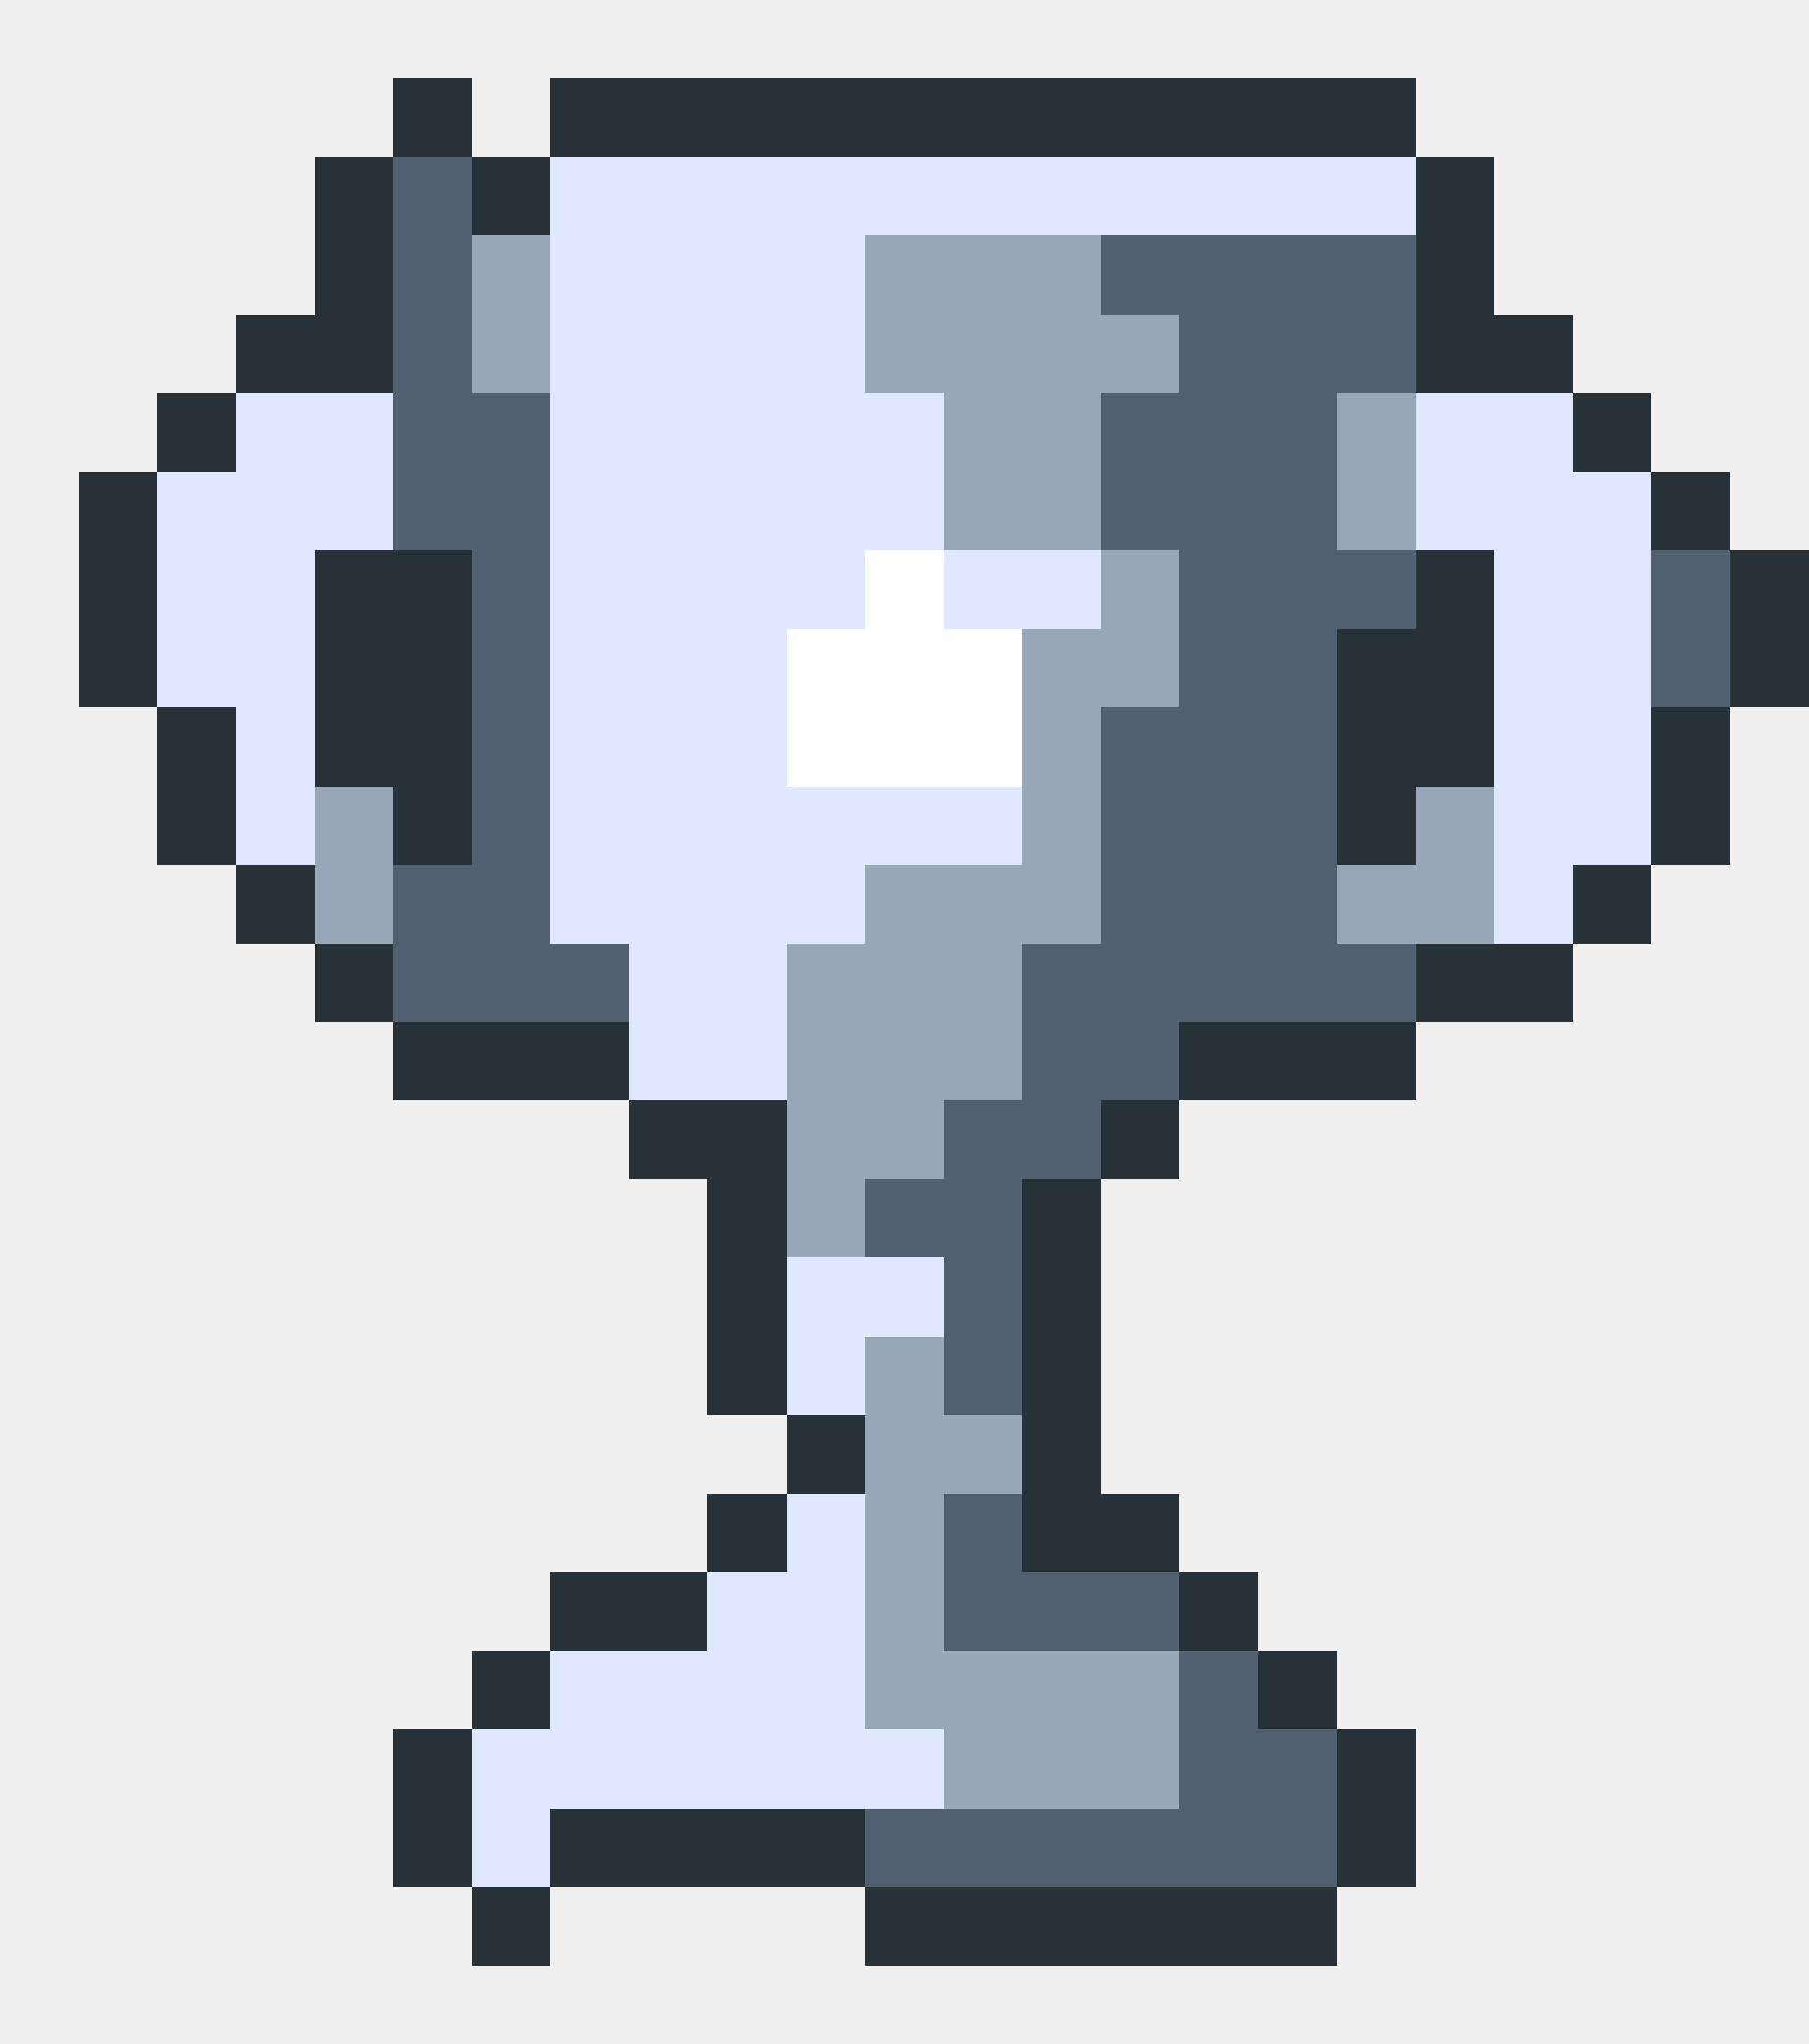
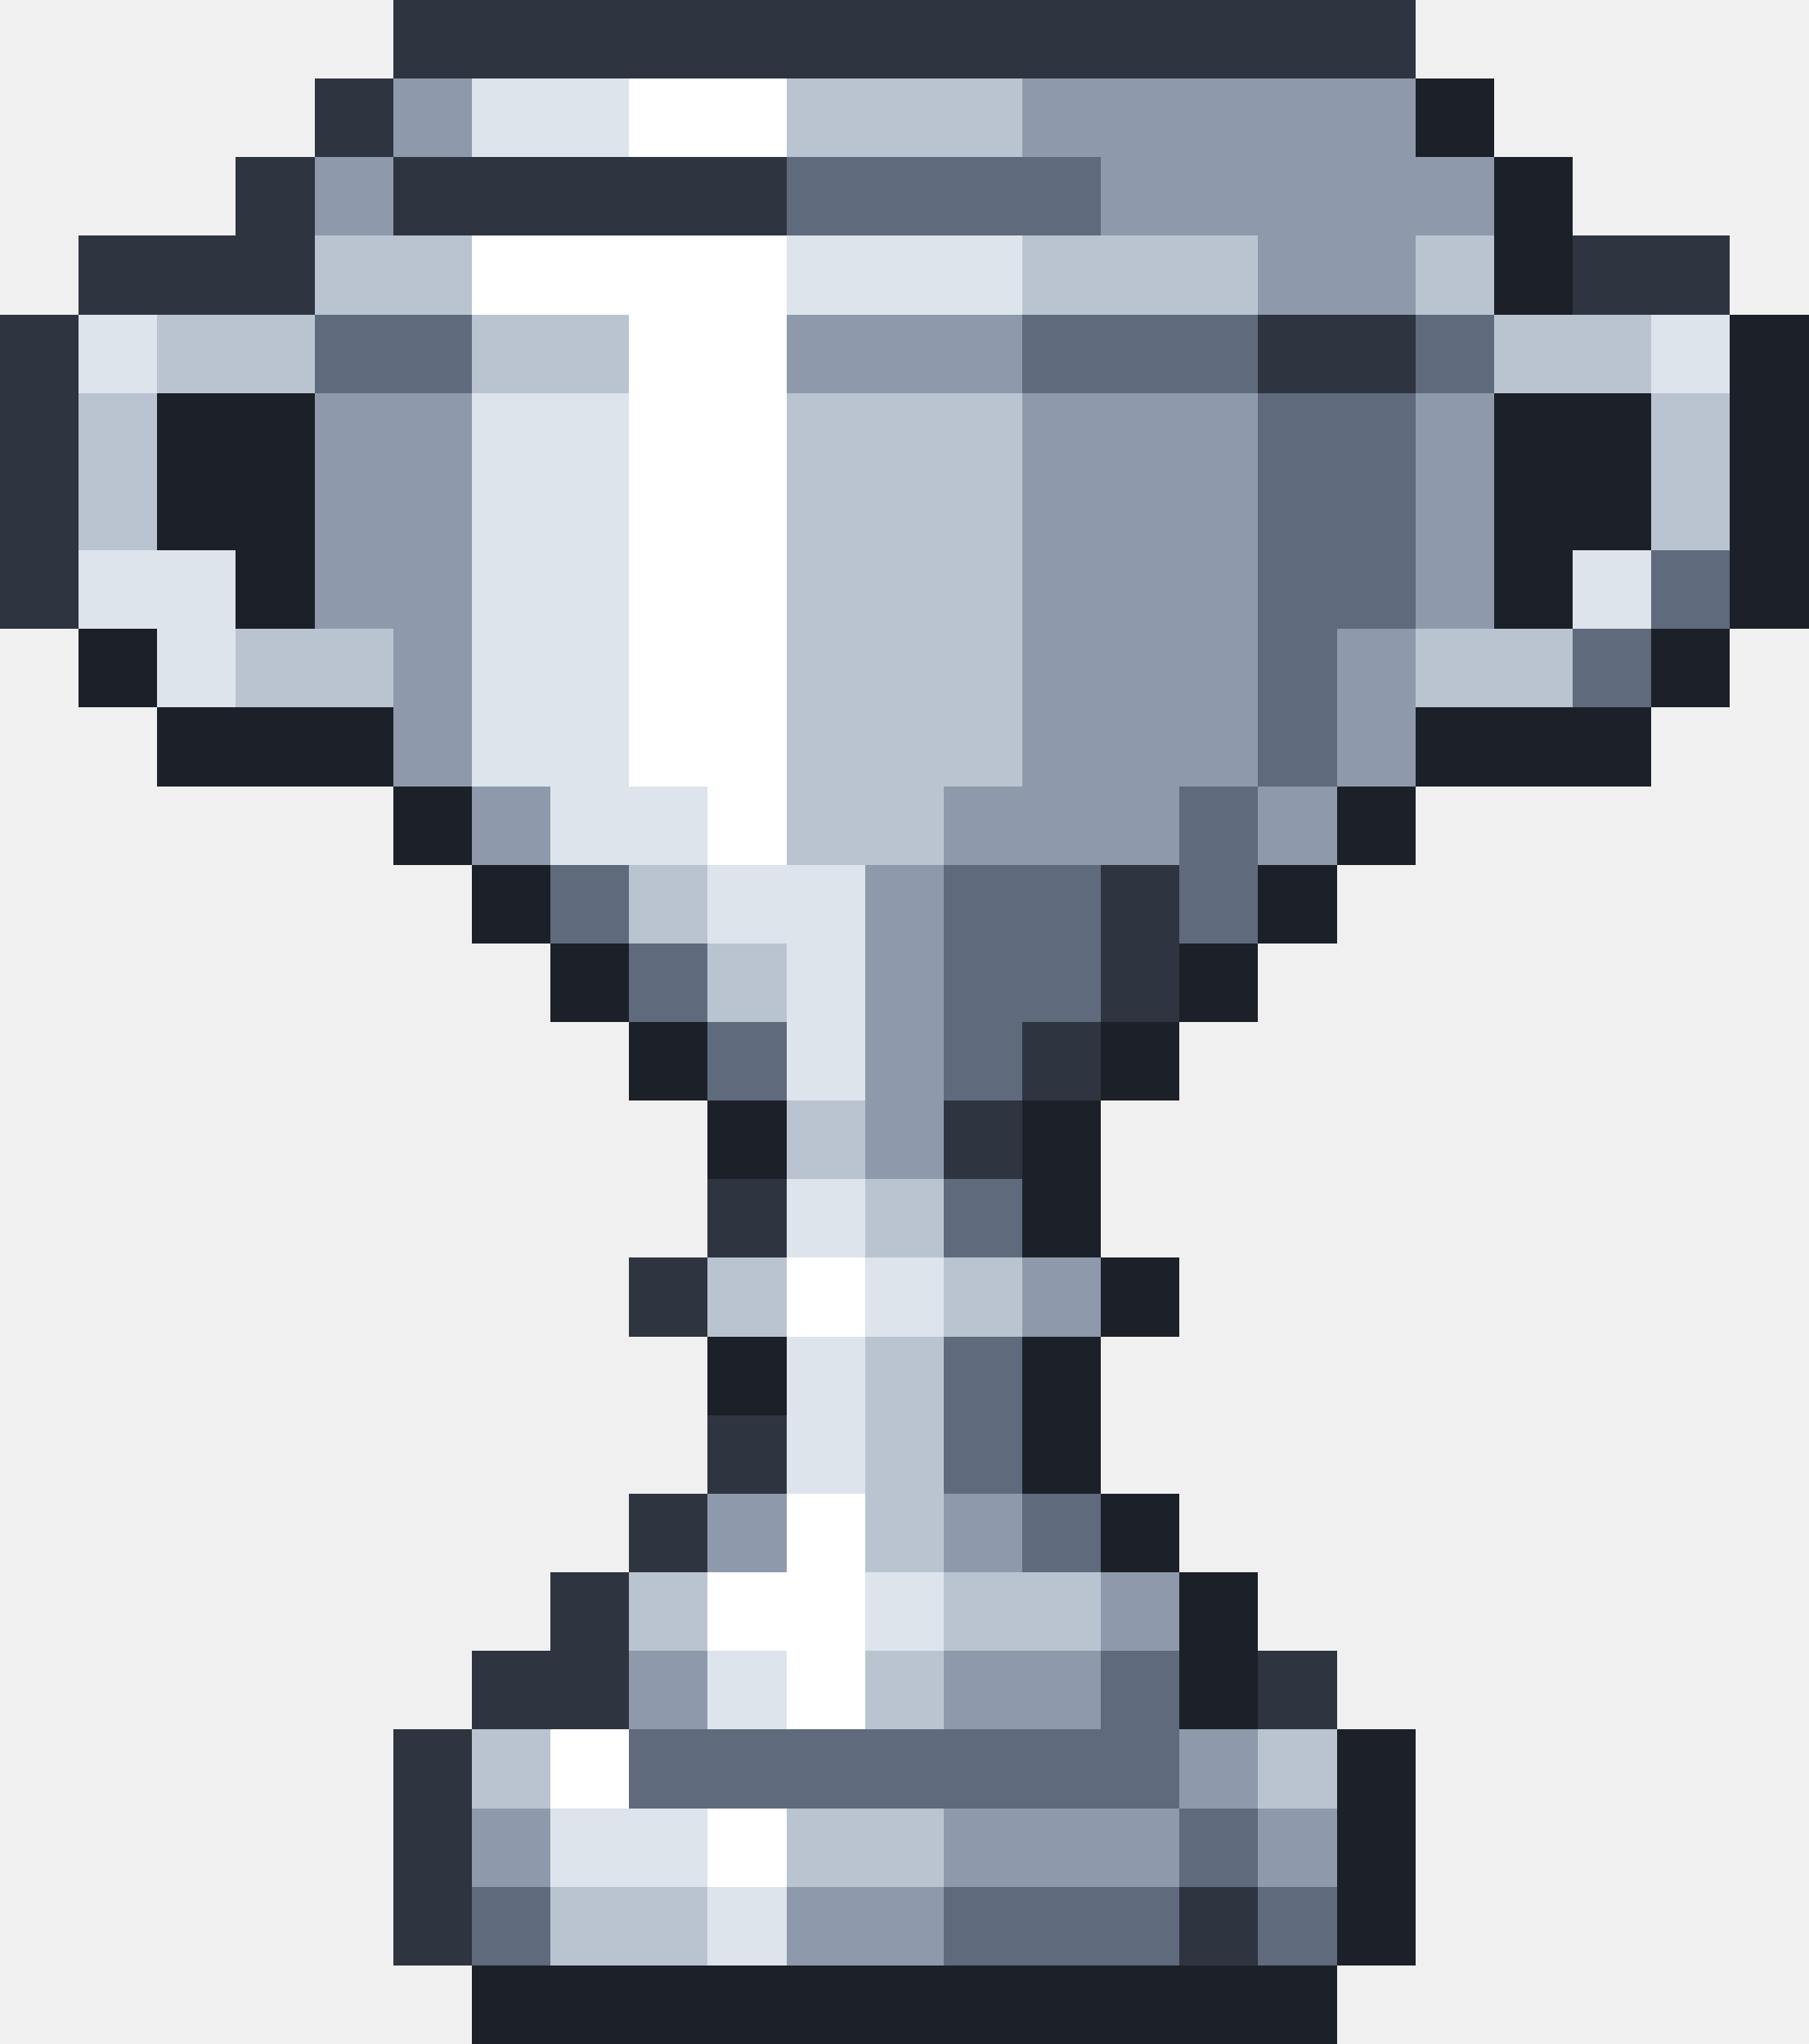
<svg xmlns="http://www.w3.org/2000/svg" viewBox="0 0 23 26" width="184" height="208" shape-rendering="crispEdges">
-   <path fill="#506070" d="M5 2h1v1h-1zM5 3h1v1h-1zM14 3h4v1h-4zM5 4h1v1h-1zM15 4h3v1h-3zM5 5h2v1h-2zM14 5h3v1h-3zM5 6h2v1h-2zM14 6h3v1h-3zM6 7h1v1h-1zM15 7h3v1h-3zM21 7h1v1h-1zM6 8h1v1h-1zM15 8h2v1h-2zM21 8h1v1h-1zM6 9h1v1h-1zM14 9h3v1h-3zM6 10h1v1h-1zM14 10h3v1h-3zM5 11h2v1h-2zM14 11h3v1h-3zM5 12h3v1h-3zM13 12h5v1h-5zM13 13h2v1h-2zM12 14h2v1h-2zM11 15h2v1h-2zM12 16h1v1h-1zM12 17h1v1h-1zM12 19h1v1h-1zM12 20h3v1h-3zM15 21h1v1h-1zM15 22h2v1h-2zM11 23h6v1h-6z" />
-   <path fill="#98A8B8" d="M6 3h1v1h-1zM11 3h3v1h-3zM6 4h1v1h-1zM11 4h4v1h-4zM12 5h2v1h-2zM17 5h1v1h-1zM12 6h2v1h-2zM17 6h1v1h-1zM14 7h1v1h-1zM13 8h2v1h-2zM13 9h1v1h-1zM4 10h1v1h-1zM13 10h1v1h-1zM18 10h1v1h-1zM4 11h1v1h-1zM11 11h3v1h-3zM17 11h2v1h-2zM10 12h3v1h-3zM10 13h3v1h-3zM10 14h2v1h-2zM10 15h1v1h-1zM11 17h1v1h-1zM11 18h2v1h-2zM11 19h1v1h-1zM11 20h1v1h-1zM11 21h4v1h-4zM12 22h3v1h-3z" />
-   <path fill="#E0E8FF" d="M7 2h11v1h-11zM7 3h4v1h-4zM7 4h4v1h-4zM3 5h2v1h-2zM7 5h5v1h-5zM18 5h2v1h-2zM2 6h3v1h-3zM7 6h5v1h-5zM18 6h3v1h-3zM2 7h2v1h-2zM7 7h4v1h-4zM12 7h2v1h-2zM19 7h2v1h-2zM2 8h2v1h-2zM7 8h3v1h-3zM19 8h2v1h-2zM3 9h1v1h-1zM7 9h3v1h-3zM19 9h2v1h-2zM3 10h1v1h-1zM7 10h6v1h-6zM19 10h2v1h-2zM7 11h4v1h-4zM19 11h1v1h-1zM8 12h2v1h-2zM8 13h2v1h-2zM10 16h2v1h-2zM10 17h1v1h-1zM10 19h1v1h-1zM9 20h2v1h-2zM7 21h4v1h-4zM6 22h6v1h-6zM6 23h1v1h-1z" />
-   <path fill="#FFFFFF" d="M11 7h1v1h-1zM10 8h3v1h-3zM10 9h3v1h-3z" />
-   <path fill="#283038" d="M5 1h1v1h-1zM7 1h11v1h-11zM4 2h1v1h-1zM6 2h1v1h-1zM18 2h1v1h-1zM4 3h1v1h-1zM18 3h1v1h-1zM3 4h2v1h-2zM18 4h2v1h-2zM2 5h1v1h-1zM20 5h1v1h-1zM1 6h1v1h-1zM21 6h1v1h-1zM1 7h1v1h-1zM4 7h2v1h-2zM18 7h1v1h-1zM22 7h1v1h-1zM1 8h1v1h-1zM4 8h2v1h-2zM17 8h2v1h-2zM22 8h1v1h-1zM2 9h1v1h-1zM4 9h2v1h-2zM17 9h2v1h-2zM21 9h1v1h-1zM2 10h1v1h-1zM5 10h1v1h-1zM17 10h1v1h-1zM21 10h1v1h-1zM3 11h1v1h-1zM20 11h1v1h-1zM4 12h1v1h-1zM18 12h2v1h-2zM5 13h3v1h-3zM15 13h3v1h-3zM8 14h2v1h-2zM14 14h1v1h-1zM9 15h1v1h-1zM13 15h1v1h-1zM9 16h1v1h-1zM13 16h1v1h-1zM9 17h1v1h-1zM13 17h1v1h-1zM10 18h1v1h-1zM13 18h1v1h-1zM9 19h1v1h-1zM13 19h2v1h-2zM7 20h2v1h-2zM15 20h1v1h-1zM6 21h1v1h-1zM16 21h1v1h-1zM5 22h1v1h-1zM17 22h1v1h-1zM5 23h1v1h-1zM7 23h4v1h-4zM17 23h1v1h-1zM6 24h1v1h-1zM11 24h6v1h-6z" />
+   <path fill="#2E3440" d="M5 2h5v1h-5zM16 4h2v1h-2zM14 11h1v1h-1zM14 12h1v1h-1zM13 13h1v1h-1zM12 14h1v1h-1zM15 24h1v1h-1z" />
+   <path fill="#5F6B7C" d="M10 2h4v1h-4zM4 4h2v1h-2zM13 4h3v1h-3zM18 4h1v1h-1zM16 5h2v1h-2zM16 6h2v1h-2zM16 7h2v1h-2zM21 7h1v1h-1zM16 8h1v1h-1zM20 8h1v1h-1zM16 9h1v1h-1zM15 10h1v1h-1zM7 11h1v1h-1zM12 11h2v1h-2zM15 11h1v1h-1zM8 12h1v1h-1zM12 12h2v1h-2zM9 13h1v1h-1zM12 13h1v1h-1zM12 15h1v1h-1zM12 17h1v1h-1zM12 18h1v1h-1zM13 19h1v1h-1zM14 21h1v1h-1zM8 22h7v1h-7zM15 23h1v1h-1zM6 24h1v1h-1zM12 24h3v1h-3zM16 24h1v1h-1z" />
+   <path fill="#8E9AAB" d="M5 1h1v1h-1zM13 1h5v1h-5zM4 2h1v1h-1zM14 2h5v1h-5zM16 3h2v1h-2zM10 4h3v1h-3zM4 5h2v1h-2zM13 5h3v1h-3zM18 5h1v1h-1zM4 6h2v1h-2zM13 6h3v1h-3zM18 6h1v1h-1zM4 7h2v1h-2zM13 7h3v1h-3zM18 7h1v1h-1zM5 8h1v1h-1zM13 8h3v1h-3zM17 8h1v1h-1zM5 9h1v1h-1zM13 9h3v1h-3zM17 9h1v1h-1zM6 10h1v1h-1zM12 10h3v1h-3zM16 10h1v1h-1zM11 11h1v1h-1zM11 12h1v1h-1zM11 13h1v1h-1zM11 14h1v1h-1zM13 16h1v1h-1zM9 19h1v1h-1zM12 19h1v1h-1zM14 20h1v1h-1zM8 21h1v1h-1zM12 21h2v1h-2zM15 22h1v1h-1zM6 23h1v1h-1zM12 23h3v1h-3zM16 23h1v1h-1zM10 24h2v1h-2z" />
+   <path fill="#BAC4D1" d="M10 1h3v1h-3zM4 3h2v1h-2zM13 3h3v1h-3zM18 3h1v1h-1zM2 4h2v1h-2zM6 4h2v1h-2zM19 4h2v1h-2zM1 5h1v1h-1zM10 5h3v1h-3zM21 5h1v1h-1zM1 6h1v1h-1zM10 6h3v1h-3zM21 6h1v1h-1zM10 7h3v1h-3zM3 8h2v1h-2zM10 8h3v1h-3zM18 8h2v1h-2zM10 9h3v1h-3zM10 10h2v1h-2zM8 11h1v1h-1zM9 12h1v1h-1zM10 14h1v1h-1zM11 15h1v1h-1zM9 16h1v1h-1zM12 16h1v1h-1zM11 17h1v1h-1zM11 18h1v1h-1zM11 19h1v1h-1zM8 20h1v1h-1zM12 20h2v1h-2zM11 21h1v1h-1zM6 22h1v1h-1zM16 22h1v1h-1zM10 23h2v1h-2zM7 24h2v1h-2z" />
+   <path fill="#DDE4EC" d="M6 1h2v1h-2zM10 3h3v1h-3zM1 4h1v1h-1zM21 4h1v1h-1zM6 5h2v1h-2zM6 6h2v1h-2zM1 7h2v1h-2zM6 7h2v1h-2zM20 7h1v1h-1zM2 8h1v1h-1zM6 8h2v1h-2zM6 9h2v1h-2zM7 10h2v1h-2zM9 11h2v1h-2zM10 12h1v1h-1zM10 13h1v1h-1zM10 15h1v1h-1zM11 16h1v1h-1zM10 17h1v1h-1zM10 18h1v1h-1zM11 20h1v1h-1zM9 21h1v1h-1zM7 23h2v1h-2zM9 24h1v1h-1z" />
+   <path fill="#FFFFFF" d="M8 1h2v1h-2zM6 3h4v1h-4zM8 4h2v1h-2zM8 5h2v1h-2zM8 6h2v1h-2zM8 7h2v1h-2zM8 8h2v1h-2zM8 9h2v1h-2zM9 10h1v1h-1zM10 16h1v1h-1zM10 19h1v1h-1zM9 20h2v1h-2zM10 21h1v1h-1zM7 22h1v1h-1zM9 23h1v1h-1z" />
+   <path fill="#2E3440" d="M5 0h13v1h-13zM4 1h1v1h-1zM3 2h1v1h-1zM1 3h3v1h-3zM20 3h2v1h-2zM0 4h1v1h-1zM0 5h1v1h-1zM0 6h1v1h-1zM0 7h1v1h-1zM9 15h1v1h-1zM8 16h1v1h-1zM9 18h1v1h-1zM8 19h1v1h-1zM7 20h1v1h-1zM6 21h2v1h-2zM16 21h1v1h-1zM5 22h1v1h-1zM5 23h1v1h-1zM5 24h1v1h-1z" />
+   <path fill="#1C2028" d="M18 1h1v1h-1zM19 2h1v1h-1zM19 3h1v1h-1zM22 4h1v1h-1zM22 5h1v1h-1zM22 6h1v1h-1zM22 7h1v1h-1zM1 8h1v1h-1zM21 8h1v1h-1zM2 9h3v1h-3zM18 9h3v1h-3zM5 10h1v1h-1zM17 10h1v1h-1zM6 11h1v1h-1zM16 11h1v1h-1zM7 12h1v1h-1zM15 12h1v1h-1zM8 13h1v1h-1zM14 13h1v1h-1zM9 14h1v1h-1zM13 14h1v1h-1zM13 15h1v1h-1zM14 16h1v1h-1zM9 17h1v1h-1zM13 17h1v1h-1zM13 18h1v1h-1zM14 19h1v1h-1zM15 20h1v1h-1zM15 21h1v1h-1zM17 22h1v1h-1zM17 23h1v1h-1zM17 24h1v1h-1zM6 25h11v1h-11z" />
+   <path fill="#1C2028" d="M2 5h2v1h-2zM19 5h2v1h-2zM2 6h2v1h-2zM19 6h2v1h-2zM3 7h1v1h-1zM19 7h1v1h-1z" />
</svg>
